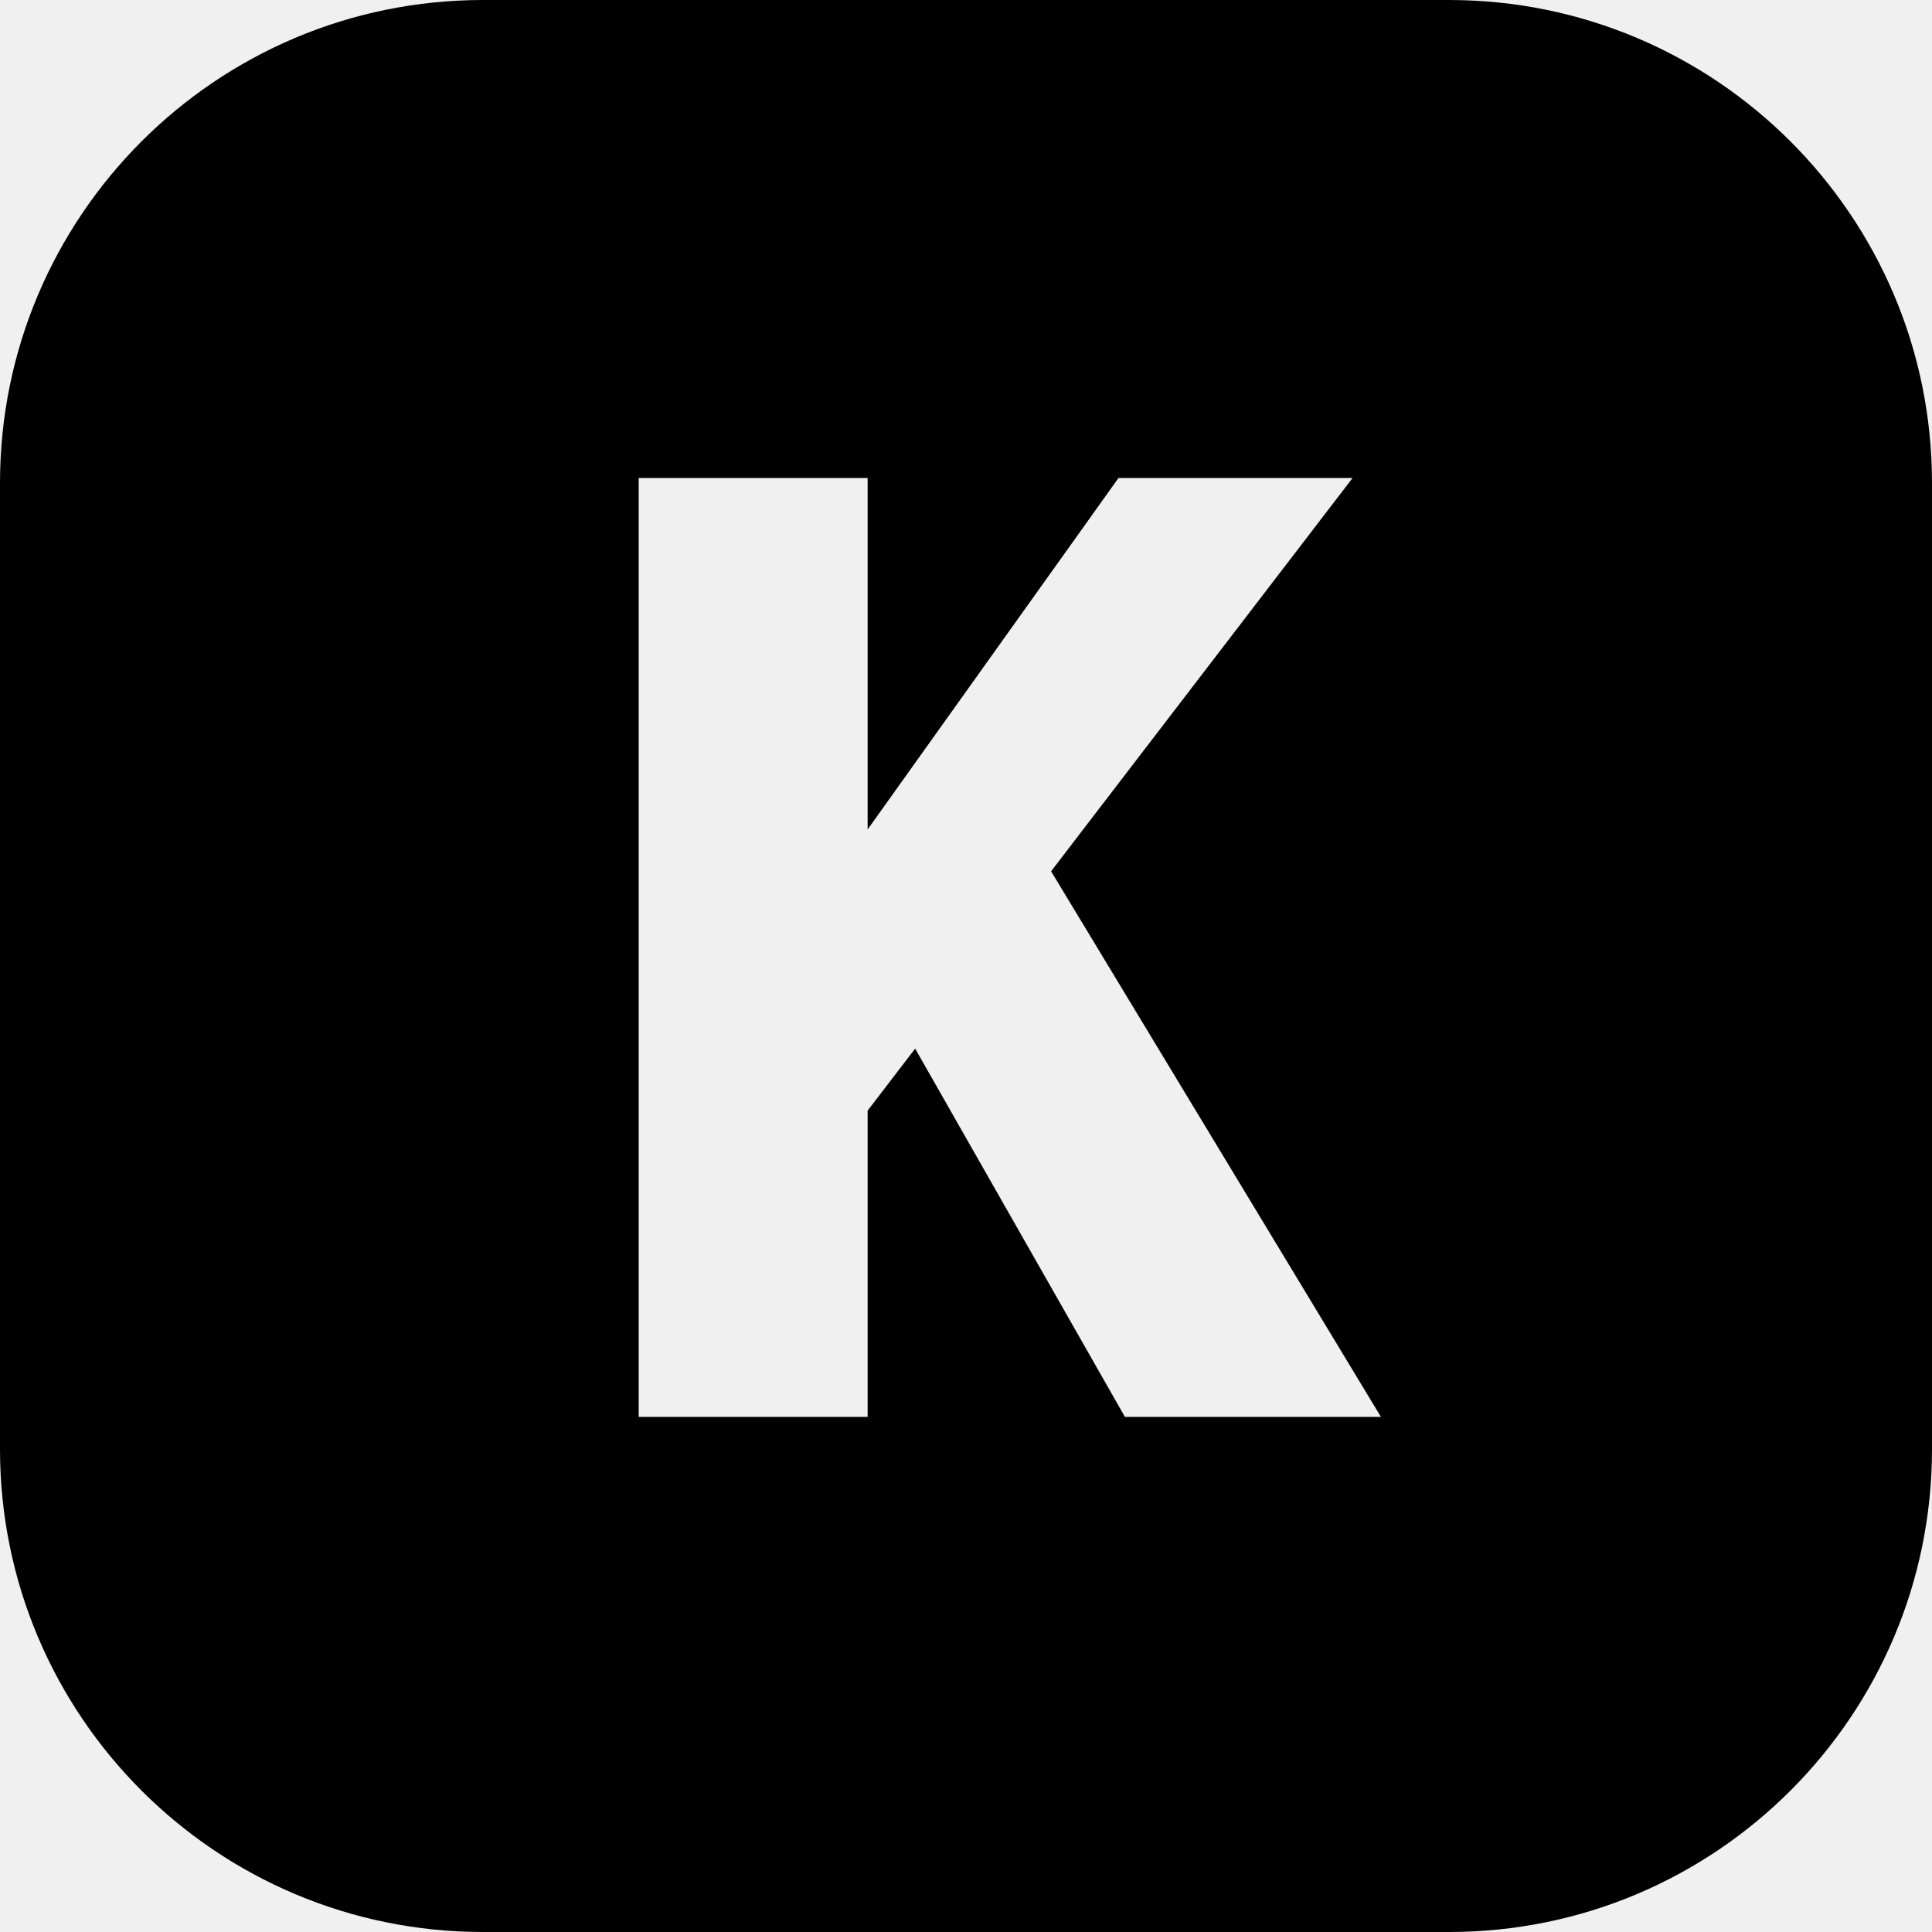
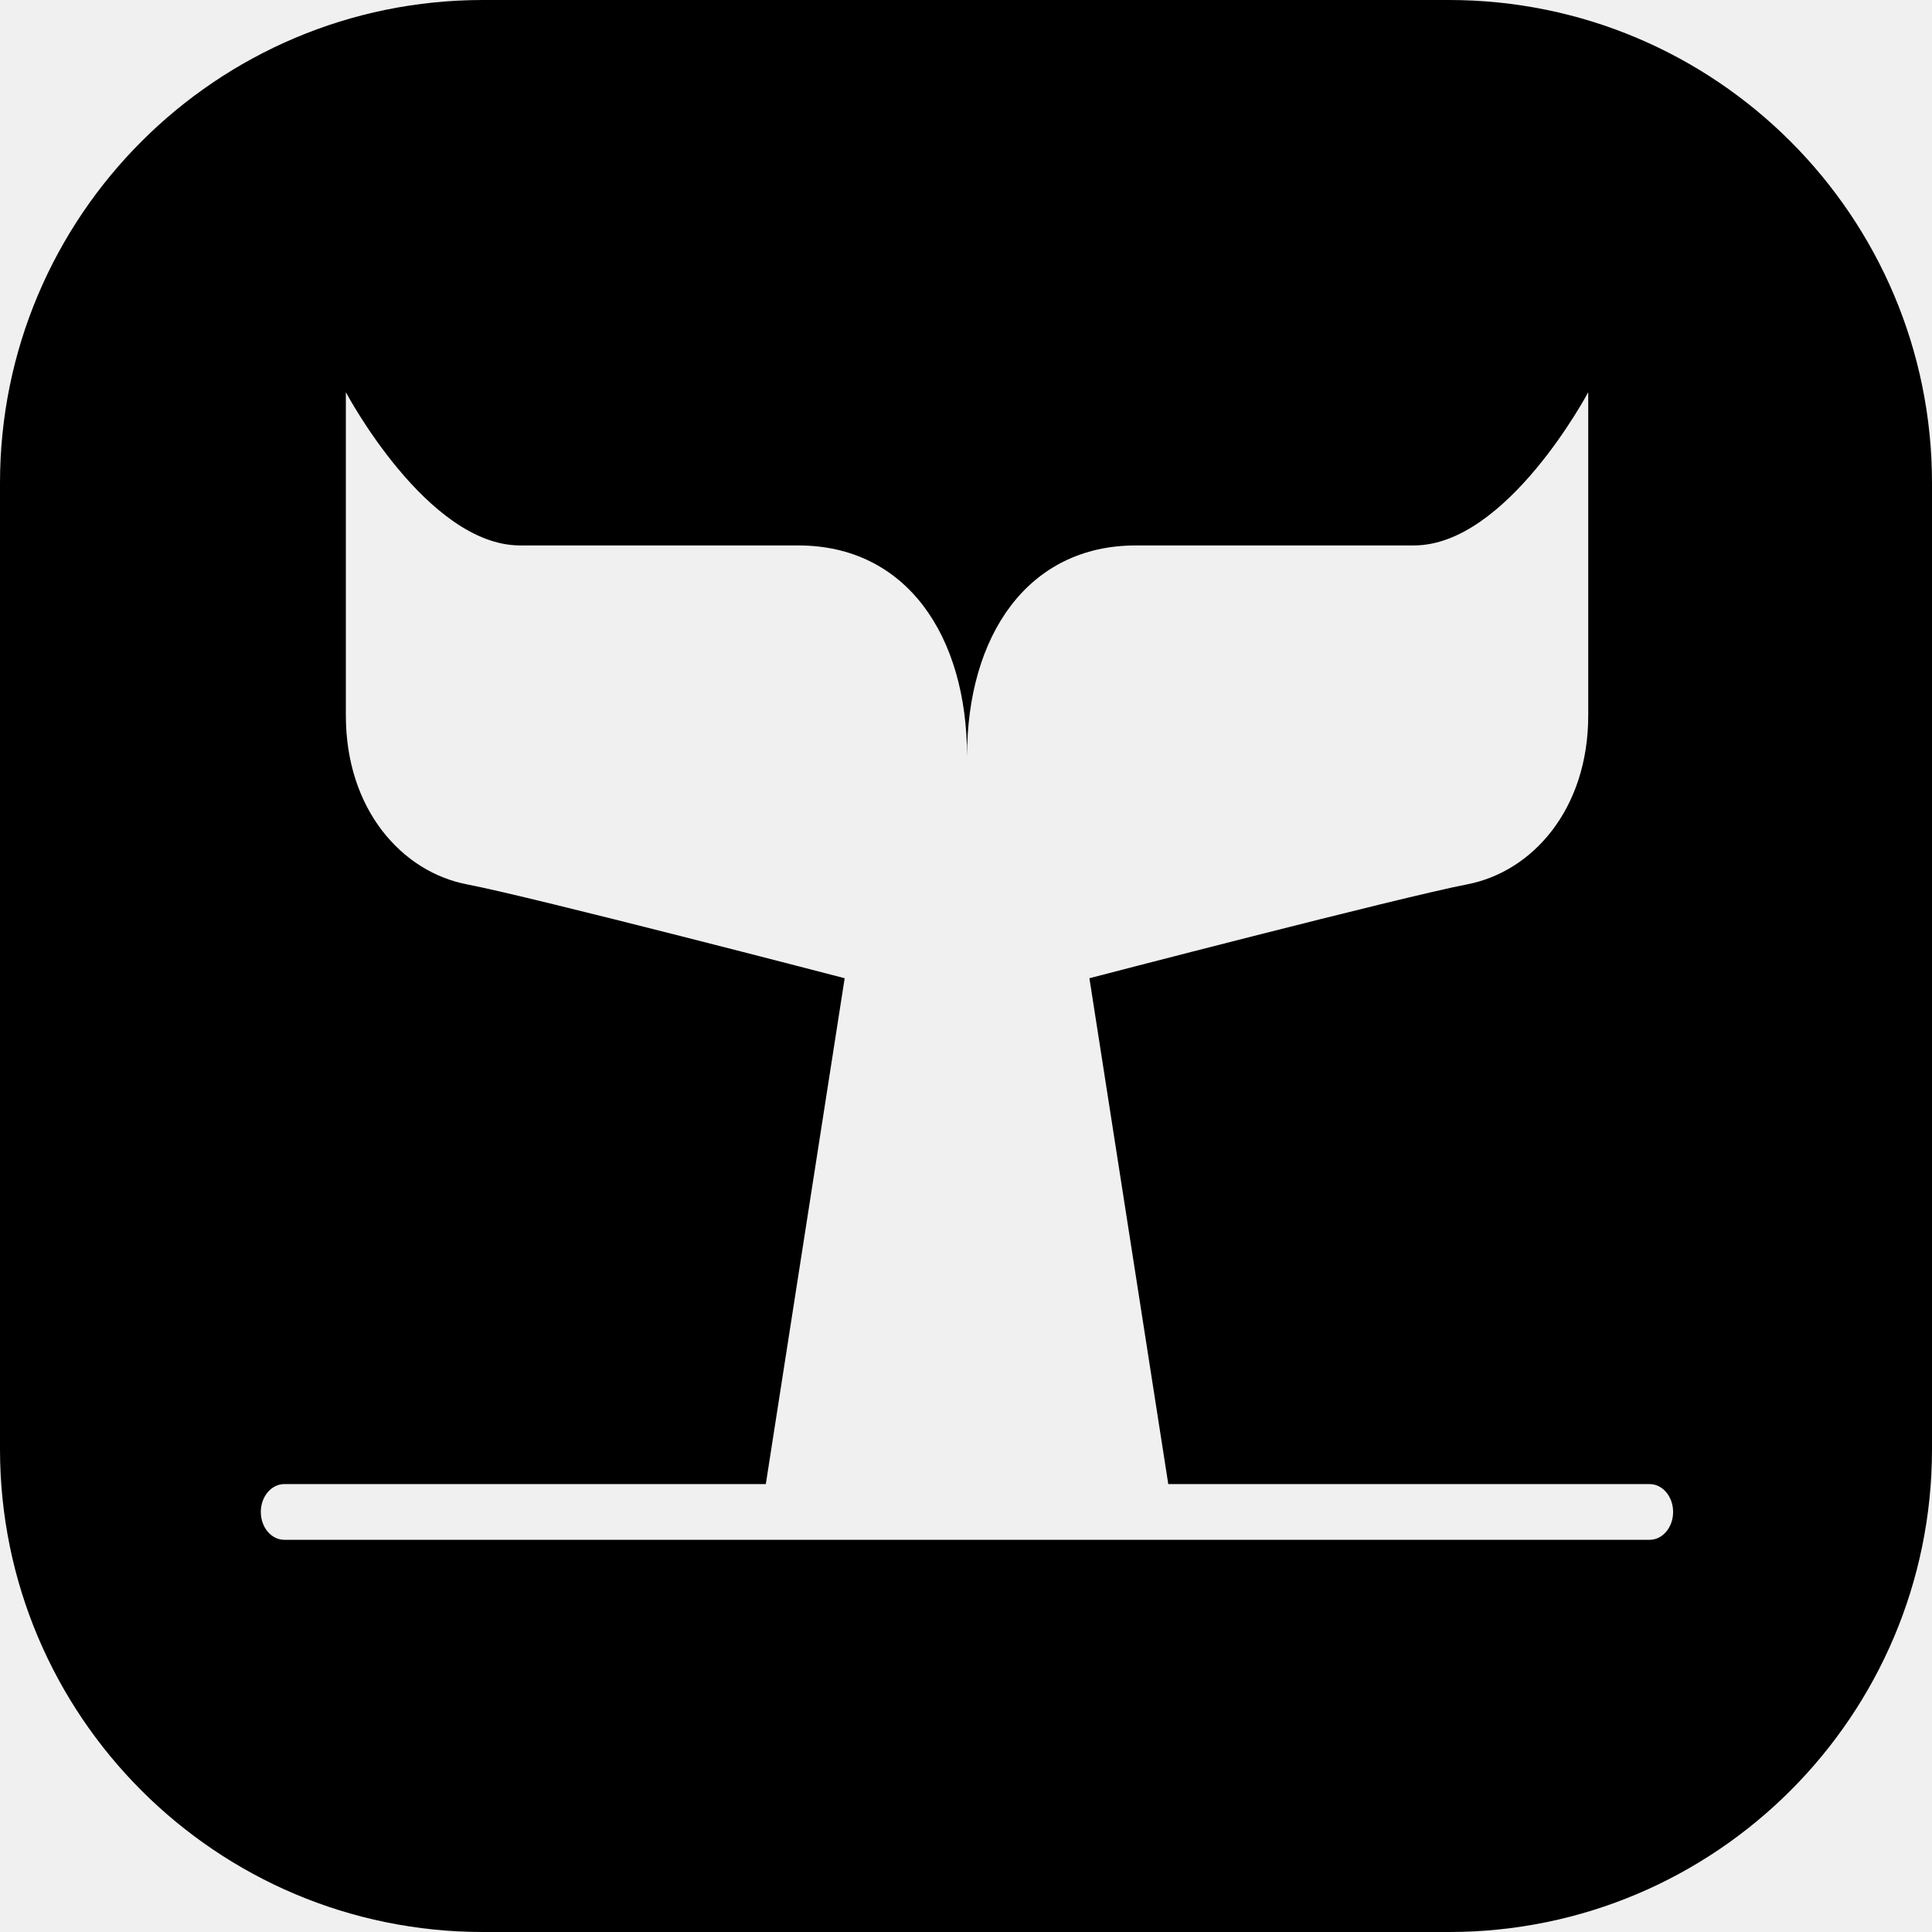
<svg xmlns="http://www.w3.org/2000/svg" width="1024" height="1024" viewBox="0 0 1024 1024" fill="none">
-   <g clip-path="url(#clip0_10_634)">
-     <path d="M768 0C909.385 0 1024 114.615 1024 256V768C1024 909.385 909.385 1024 768 1024H256C114.615 1024 0 909.385 0 768V256C0 114.615 114.615 0 256 0H768ZM338.525 253.344V751H459.863V588.646L485.049 555.791L596.24 751H731.934L557.101 461.797L716.895 253.344H592.822L459.863 439.623V253.344H338.525Z" fill="black" />
+   <g clip-path="url(#clip0_2_12)">
+     <path d="M768 0C909.385 0 1024 114.615 1024 256V768C1024 909.385 909.385 1024 768 1024H256C114.615 1024 0 909.385 0 768V256C0 114.615 114.615 0 256 0H768ZM841.793 207.872C841.793 207.872 798.785 289.093 749.413 289.093H602.019C544.787 289.093 512.551 336.811 512.551 400.944C512.551 336.811 480.314 289.093 423.083 289.093H275.688C226.316 289.093 183.309 207.872 183.309 207.872C183.309 207.872 183.309 329.475 183.309 379.21C183.309 428.945 212.943 462.112 247.575 468.745C282.204 475.373 447.402 518.405 447.691 518.48L405.896 786.599H150.687C143.806 786.599 138.24 793.201 138.24 801.363C138.24 809.525 143.806 816.128 150.687 816.128H874.338C881.218 816.128 886.784 809.525 886.784 801.363C886.784 793.201 881.218 786.599 874.338 786.599H619.206L577.409 518.48C577.409 518.48 742.868 475.379 777.526 468.745C812.185 462.112 841.793 428.945 841.793 379.21V207.872Z" fill="black" />
  </g>
  <defs>
-     <clipPath id="clip0_10_634">
+     <clipPath id="clip0_2_12">
      <rect width="1024" height="1024" fill="white" />
    </clipPath>
  </defs>
</svg>
